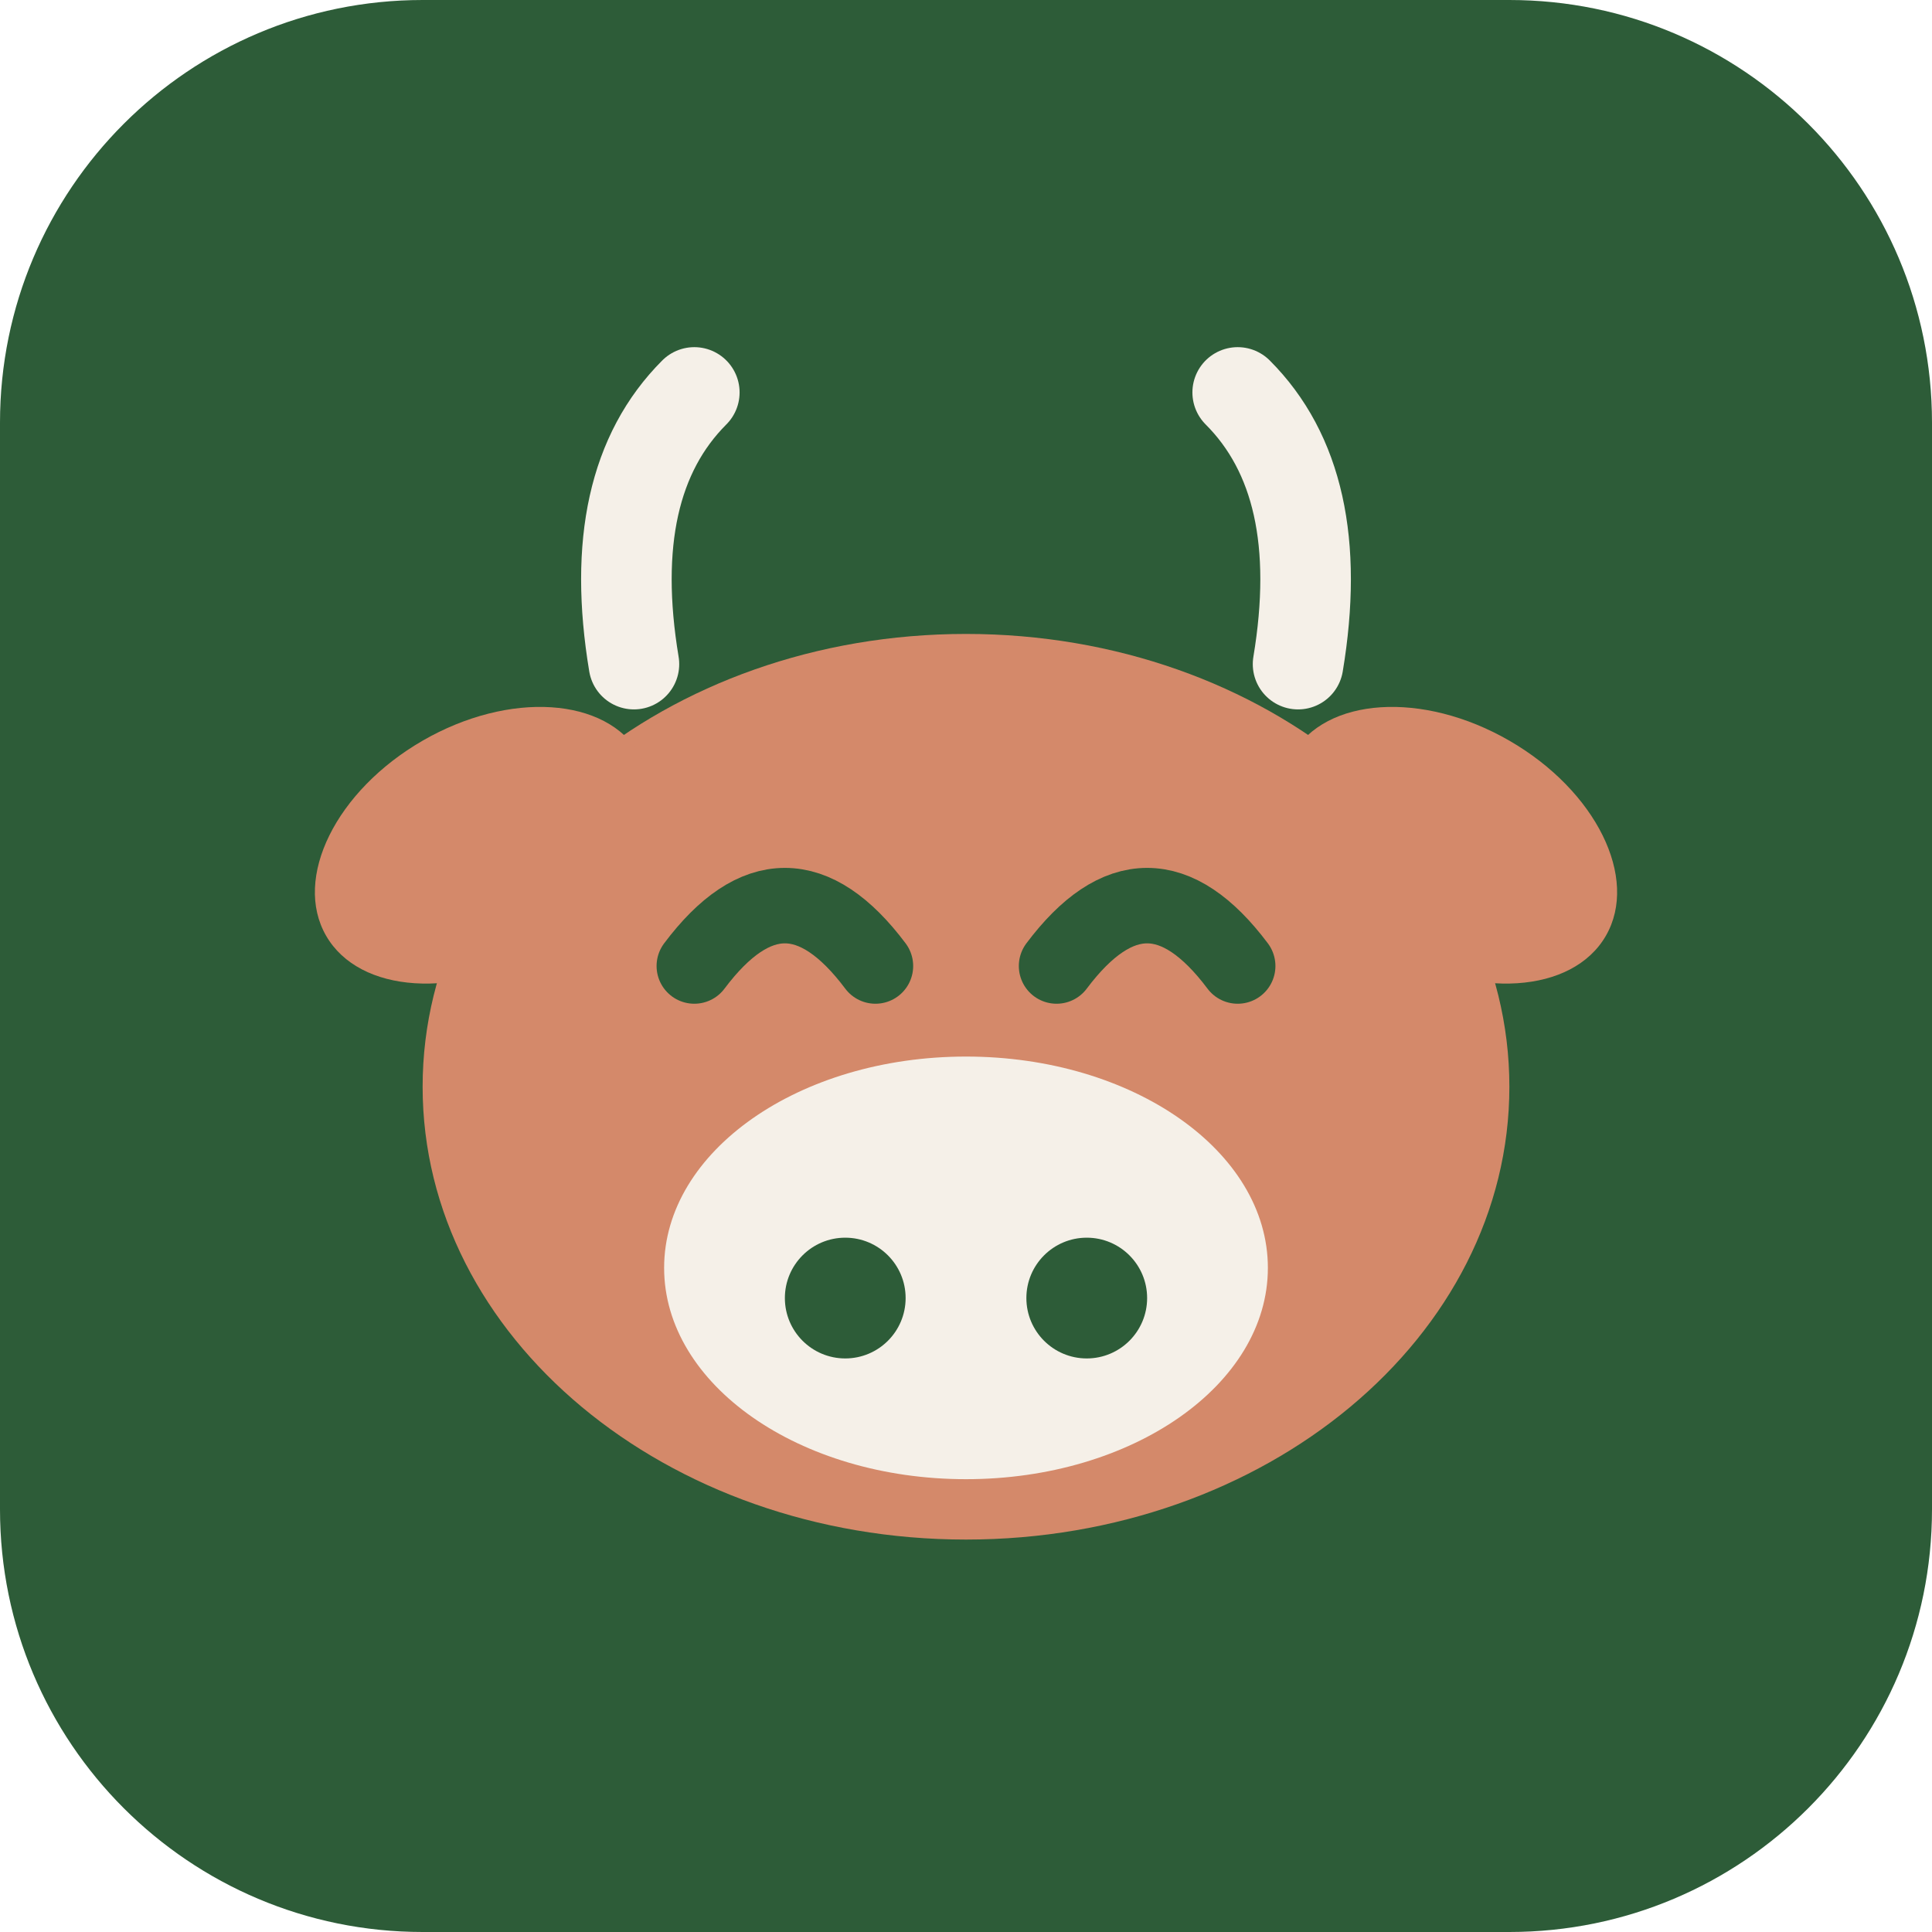
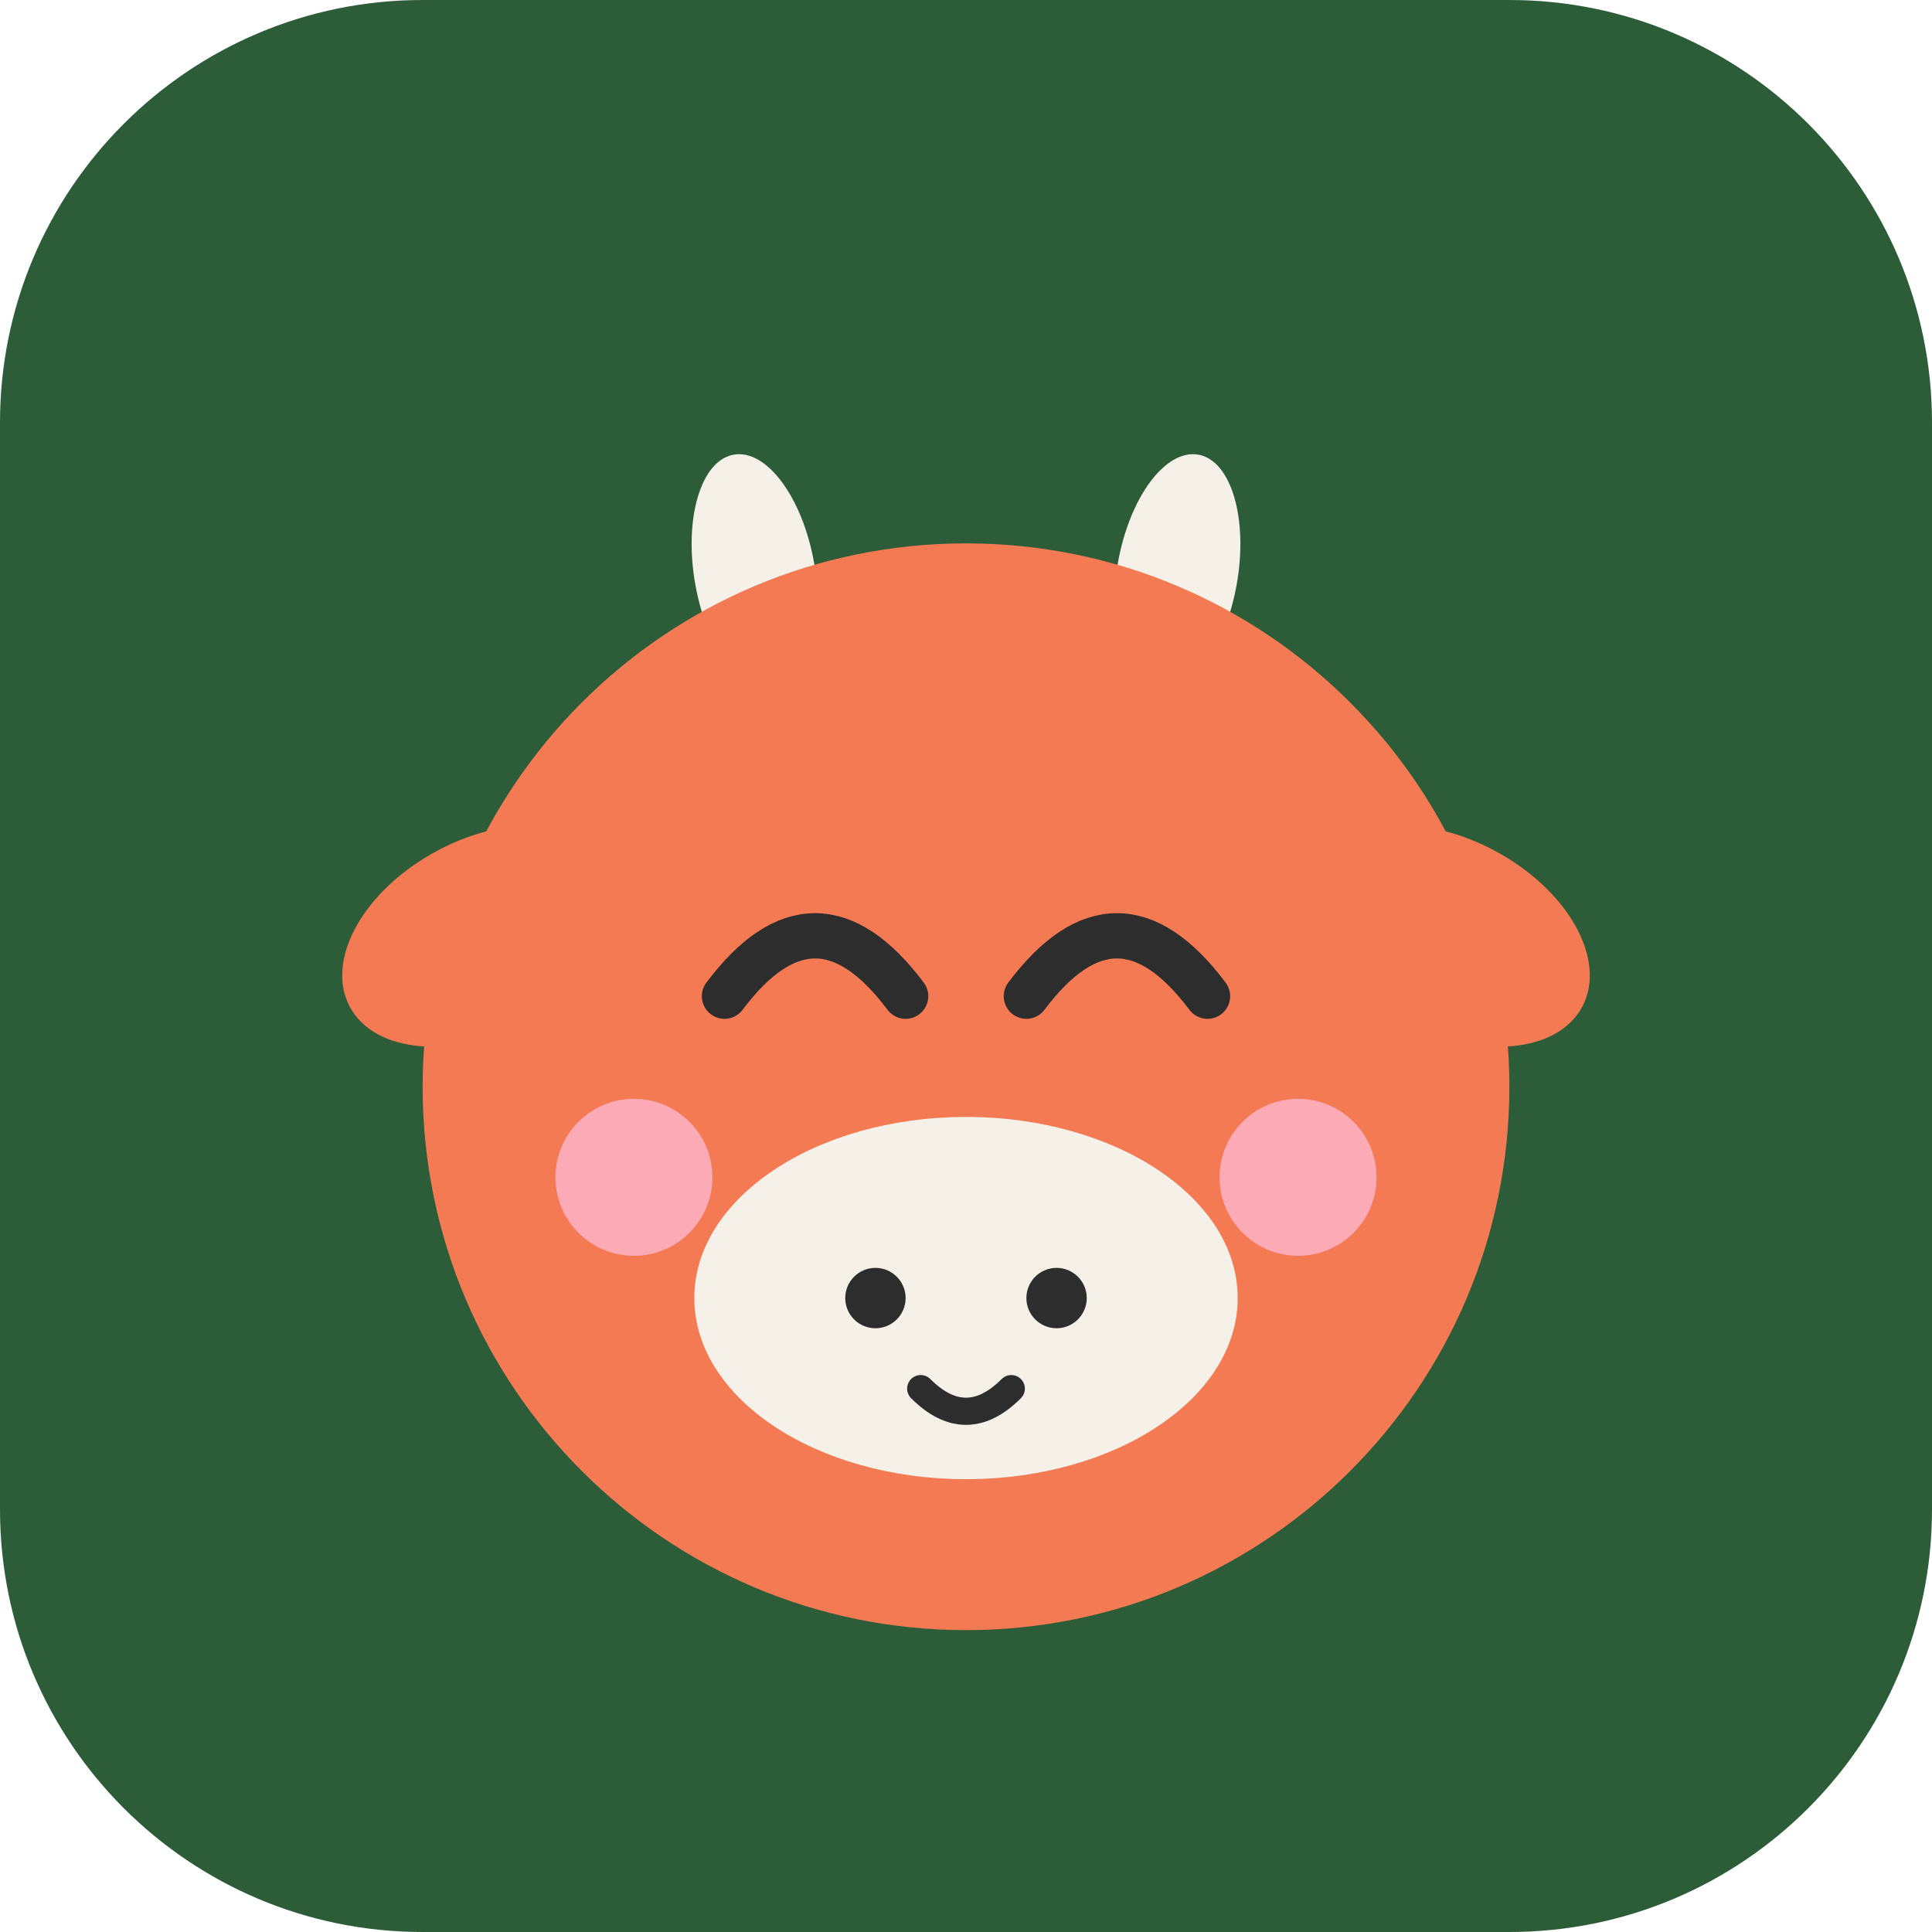
<svg xmlns="http://www.w3.org/2000/svg" width="64" height="64" viewBox="0 0 64 64">
  <rect width="64" height="64" rx="14" ry="14" fill="#2D5C38" />
  <g transform="translate(32, 36)">
-     <ellipse cx="0" cy="0" rx="18" ry="15" fill="#D4896A" />
-     <ellipse cx="0" cy="6" rx="10" ry="7" fill="#F5F0E8" />
-     <circle cx="-4" cy="7" r="2" fill="#2D5C38" />
-     <circle cx="4" cy="7" r="2" fill="#2D5C38" />
-     <g stroke="#2D5C38" stroke-width="2.5" stroke-linecap="round" fill="none">
-       <path d="M -9 -4 Q -6 -8 -3 -4" />
-       <path d="M 3 -4 Q 6 -8 9 -4" />
-     </g>
-     <ellipse cx="-16" cy="-8" rx="6" ry="4" fill="#D4896A" transform="rotate(-30 -16 -8)" />
-     <ellipse cx="16" cy="-8" rx="6" ry="4" fill="#D4896A" transform="rotate(30 16 -8)" />
-     <path d="M -11 -14 Q -12 -20 -9 -23" stroke="#F5F0E8" stroke-width="3" stroke-linecap="round" fill="none" />
-     <path d="M 11 -14 Q 12 -20 9 -23" stroke="#F5F0E8" stroke-width="3" stroke-linecap="round" fill="none" />
+     <ellipse cx="-7" cy="-17" rx="2" ry="4" fill="#F5F0E8" transform="rotate(-10 -7 -17)" />
+     <ellipse cx="7" cy="-17" rx="2" ry="4" fill="#F5F0E8" transform="rotate(10 7 -17)" />
+     <ellipse cx="-16" cy="-5" rx="5" ry="3.2" fill="#F37A53" transform="rotate(-28 -16 -5)" />
+     <ellipse cx="16" cy="-5" rx="5" ry="3.2" fill="#F37A53" transform="rotate(28 16 -5)" />
+     <ellipse cx="-15" cy="-4" rx="2.6" ry="1.6" fill="#FFB7D0" transform="rotate(-28 -15 -4)" />
+     <ellipse cx="15" cy="-4" rx="2.6" ry="1.6" fill="#FFB7D0" transform="rotate(28 15 -4)" />
+     <circle cx="0" cy="0" r="18" fill="#F37A53" />
+     <ellipse cx="0" cy="7" rx="9" ry="6" fill="#F5F0E8" />
+     <circle cx="-3" cy="7" r="1" fill="#2D2D2D" />
+     <circle cx="3" cy="7" r="1" fill="#2D2D2D" />
+     <path d="M -1.5 10 Q 0 11.5 1.5 10" stroke="#2D2D2D" stroke-width="0.9" fill="none" stroke-linecap="round" />
+     <circle cx="-11" cy="3" r="2.6" fill="#FFB7D0" opacity="0.8" />
+     <circle cx="11" cy="3" r="2.6" fill="#FFB7D0" opacity="0.8" />
+     <path d="M -8 -3 Q -5 -7 -2 -3" stroke="#2D2D2D" stroke-width="1.5" fill="none" stroke-linecap="round" />
+     <path d="M 2 -3 Q 5 -7 8 -3" stroke="#2D2D2D" stroke-width="1.5" fill="none" stroke-linecap="round" />
  </g>
</svg>
